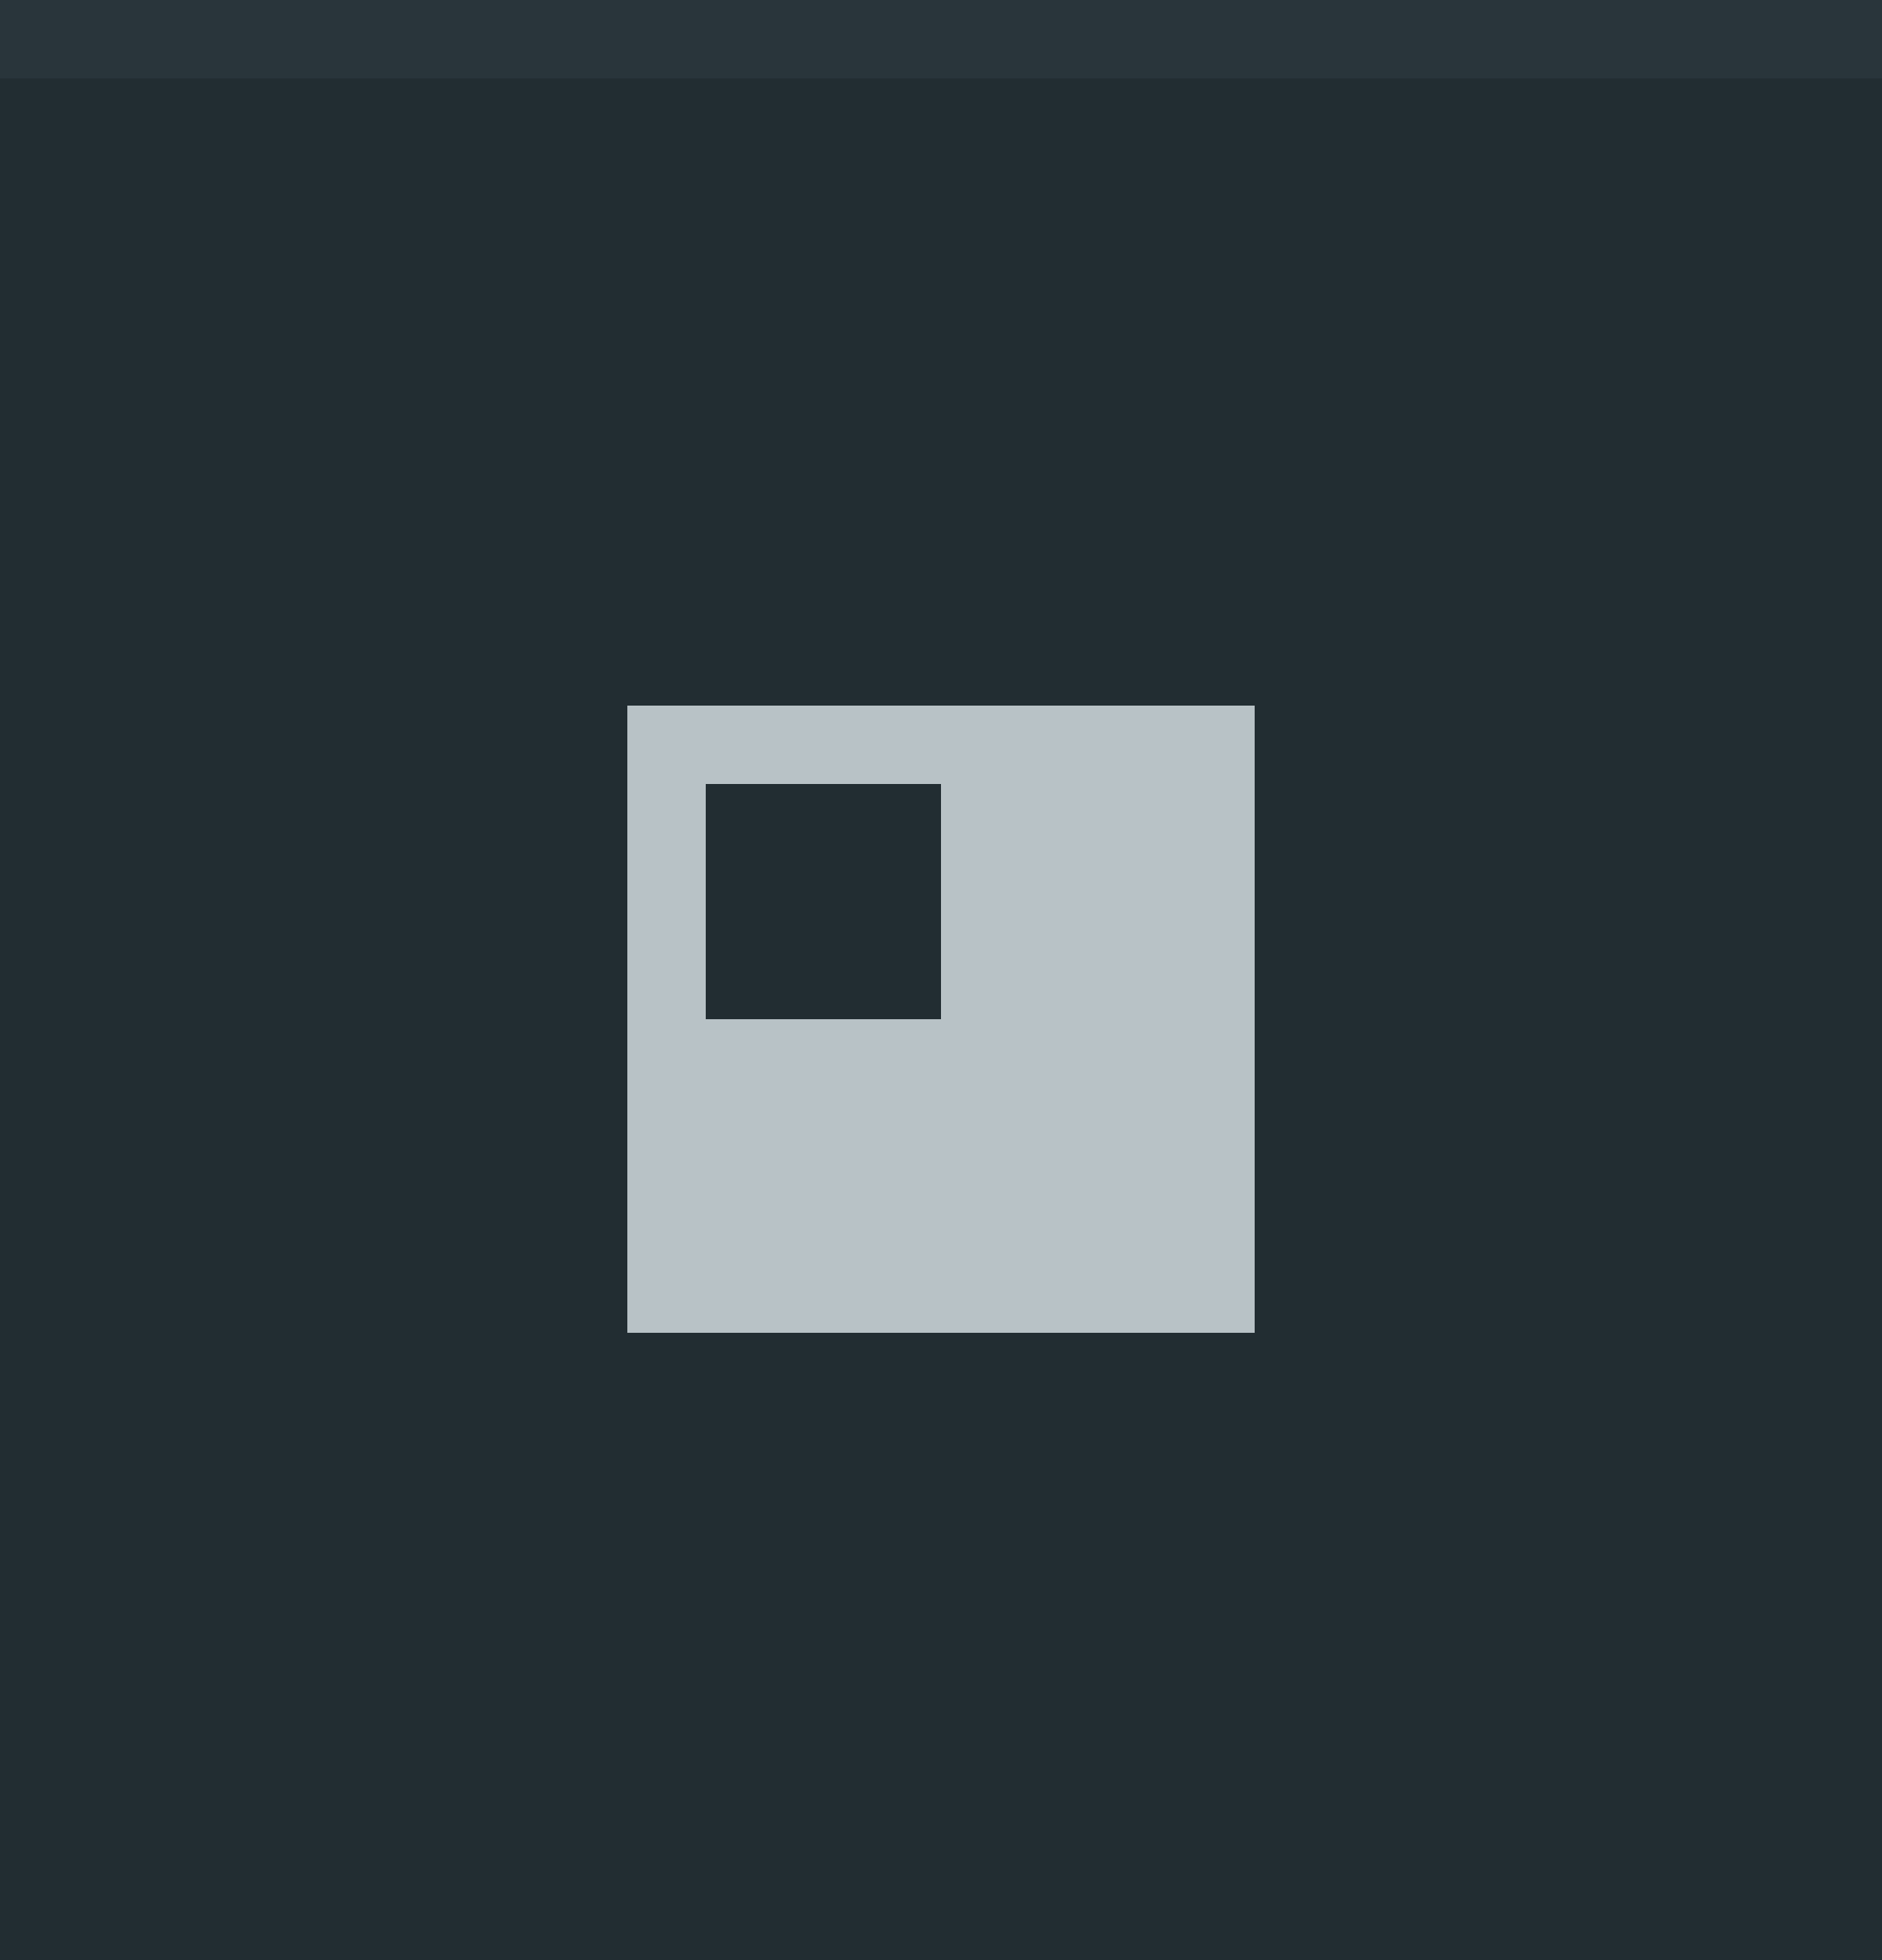
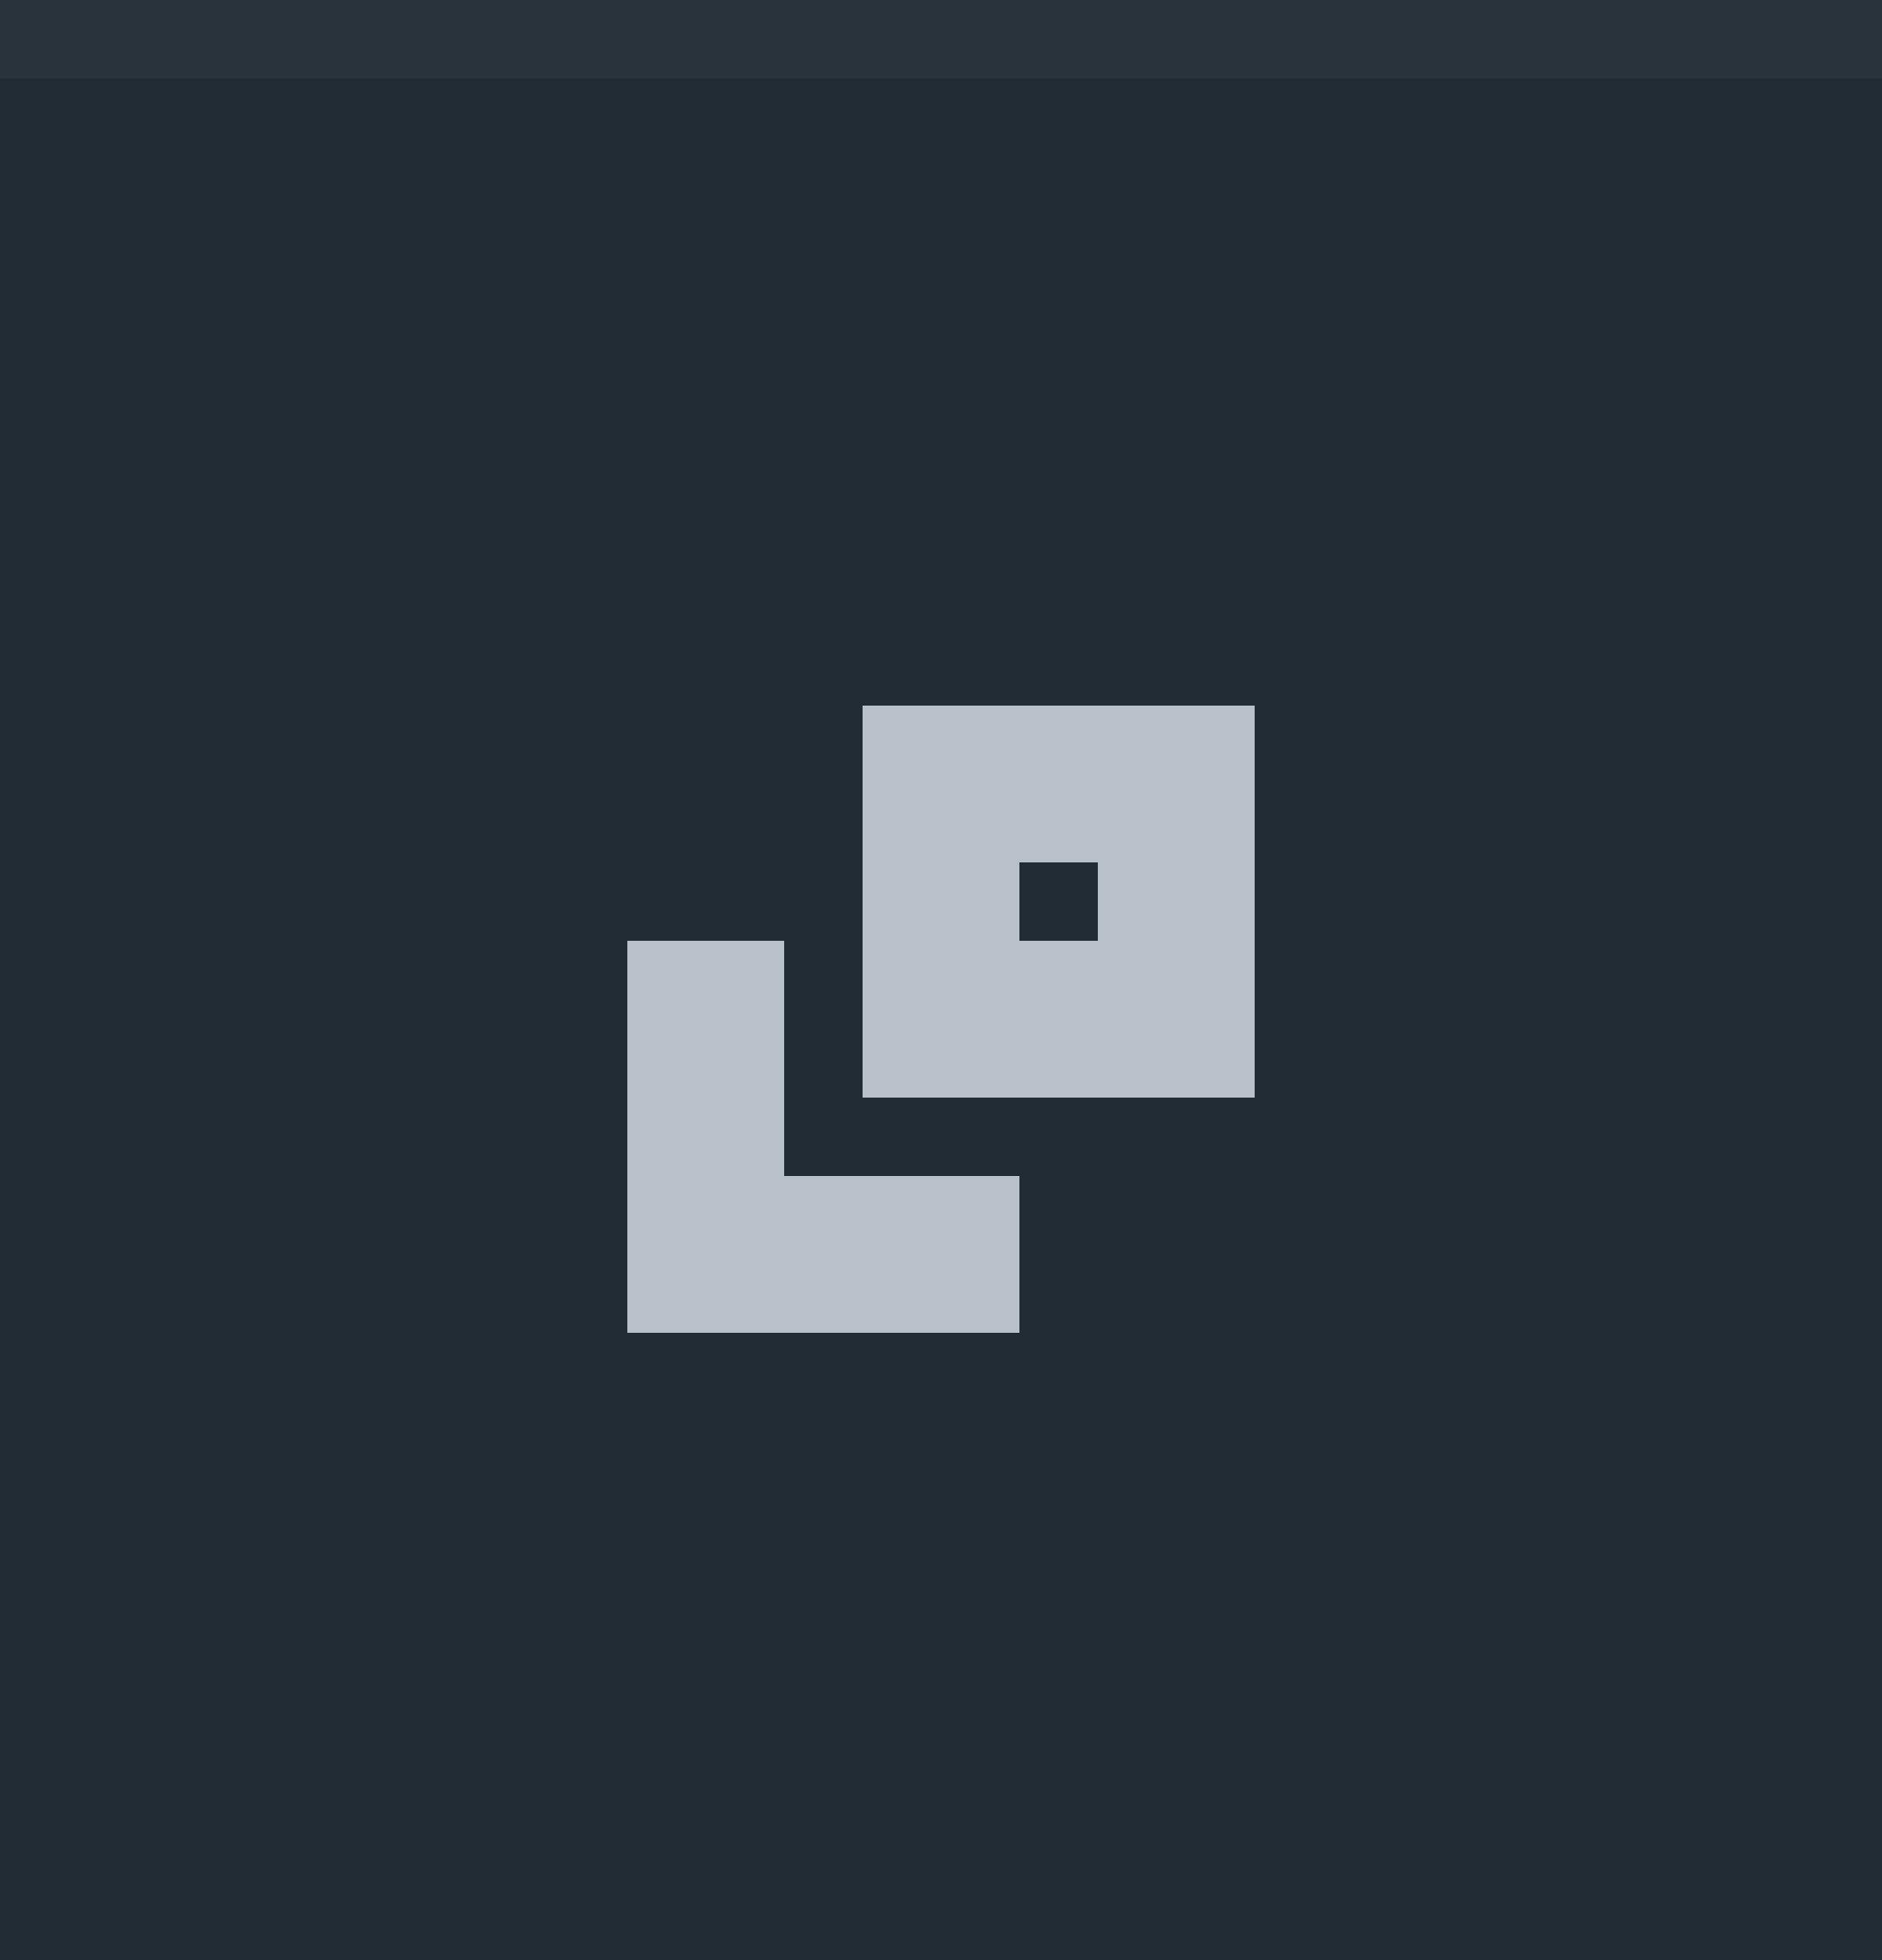
<svg xmlns="http://www.w3.org/2000/svg" width="24" height="25" viewBox="0 0 24 25" id="svg4142" version="1.1">
  <defs id="defs4144" />
  <g id="layer1" transform="translate(0,-1027.362)">
    <rect style="opacity:1;fill:#222d32;fill-opacity:1;fill-rule:evenodd;stroke:none;stroke-width:2.745;stroke-linecap:butt;stroke-linejoin:miter;stroke-miterlimit:4;stroke-dasharray:none;stroke-dashoffset:478.437;stroke-opacity:1" id="rect4741" width="24" height="25" x="0" y="1027.362" />
-     <circle style="fill:#cfd8dc;fill-opacity:0.1;stroke:none;stroke-width:0.5;stroke-linejoin:miter;stroke-miterlimit:4;stroke-dasharray:none;stroke-opacity:1" id="path2994" cx="1040.362" cy="15" transform="matrix(0,1,-1,0,0,0)" r="10" />
+     <circle style="fill:#cfd8dc;fill-opacity:0.12;stroke:none;stroke-width:0.5;stroke-linejoin:miter;stroke-miterlimit:4;stroke-dasharray:none;stroke-opacity:1" id="path2994" cx="1040.362" cy="15" transform="matrix(0,1,-1,0,0,0)" r="10" />
    <rect style="opacity:1;fill:#29353b;fill-opacity:1;fill-rule:evenodd;stroke:none;stroke-width:2.745;stroke-linecap:butt;stroke-linejoin:miter;stroke-miterlimit:4;stroke-dasharray:none;stroke-dashoffset:478.437;stroke-opacity:1" id="rect4959" width="24" height="1" x="0" y="1027.362" />
-     <path style="opacity:1;fill:#cfd8dc;fill-opacity:0.87;stroke:none;stroke-width:2;stroke-linecap:butt;stroke-linejoin:round;stroke-miterlimit:0;stroke-dasharray:none;stroke-opacity:0.267" d="M 8 9 L 8 17 L 16 17 L 16 9 L 8 9 z M 9 10 L 12 10 L 12 13 L 9 13 L 9 10 z " transform="translate(-9.5367437e-7,1027.362)" id="rect3198" />
+     <path id="rect824" transform="translate(0,1027.362)" style="opacity:1;fill:#cfd8dc;fill-opacity:0.87;fill-rule:evenodd" d="m 11,9 v 5 h 5 V 9 Z m 2,2 h 1 v 1 h -1 z m -3,4 h 3 v 2 H 10 Z M 8,12 h 2 v 5 H 8 Z" />
  </g>
</svg>
